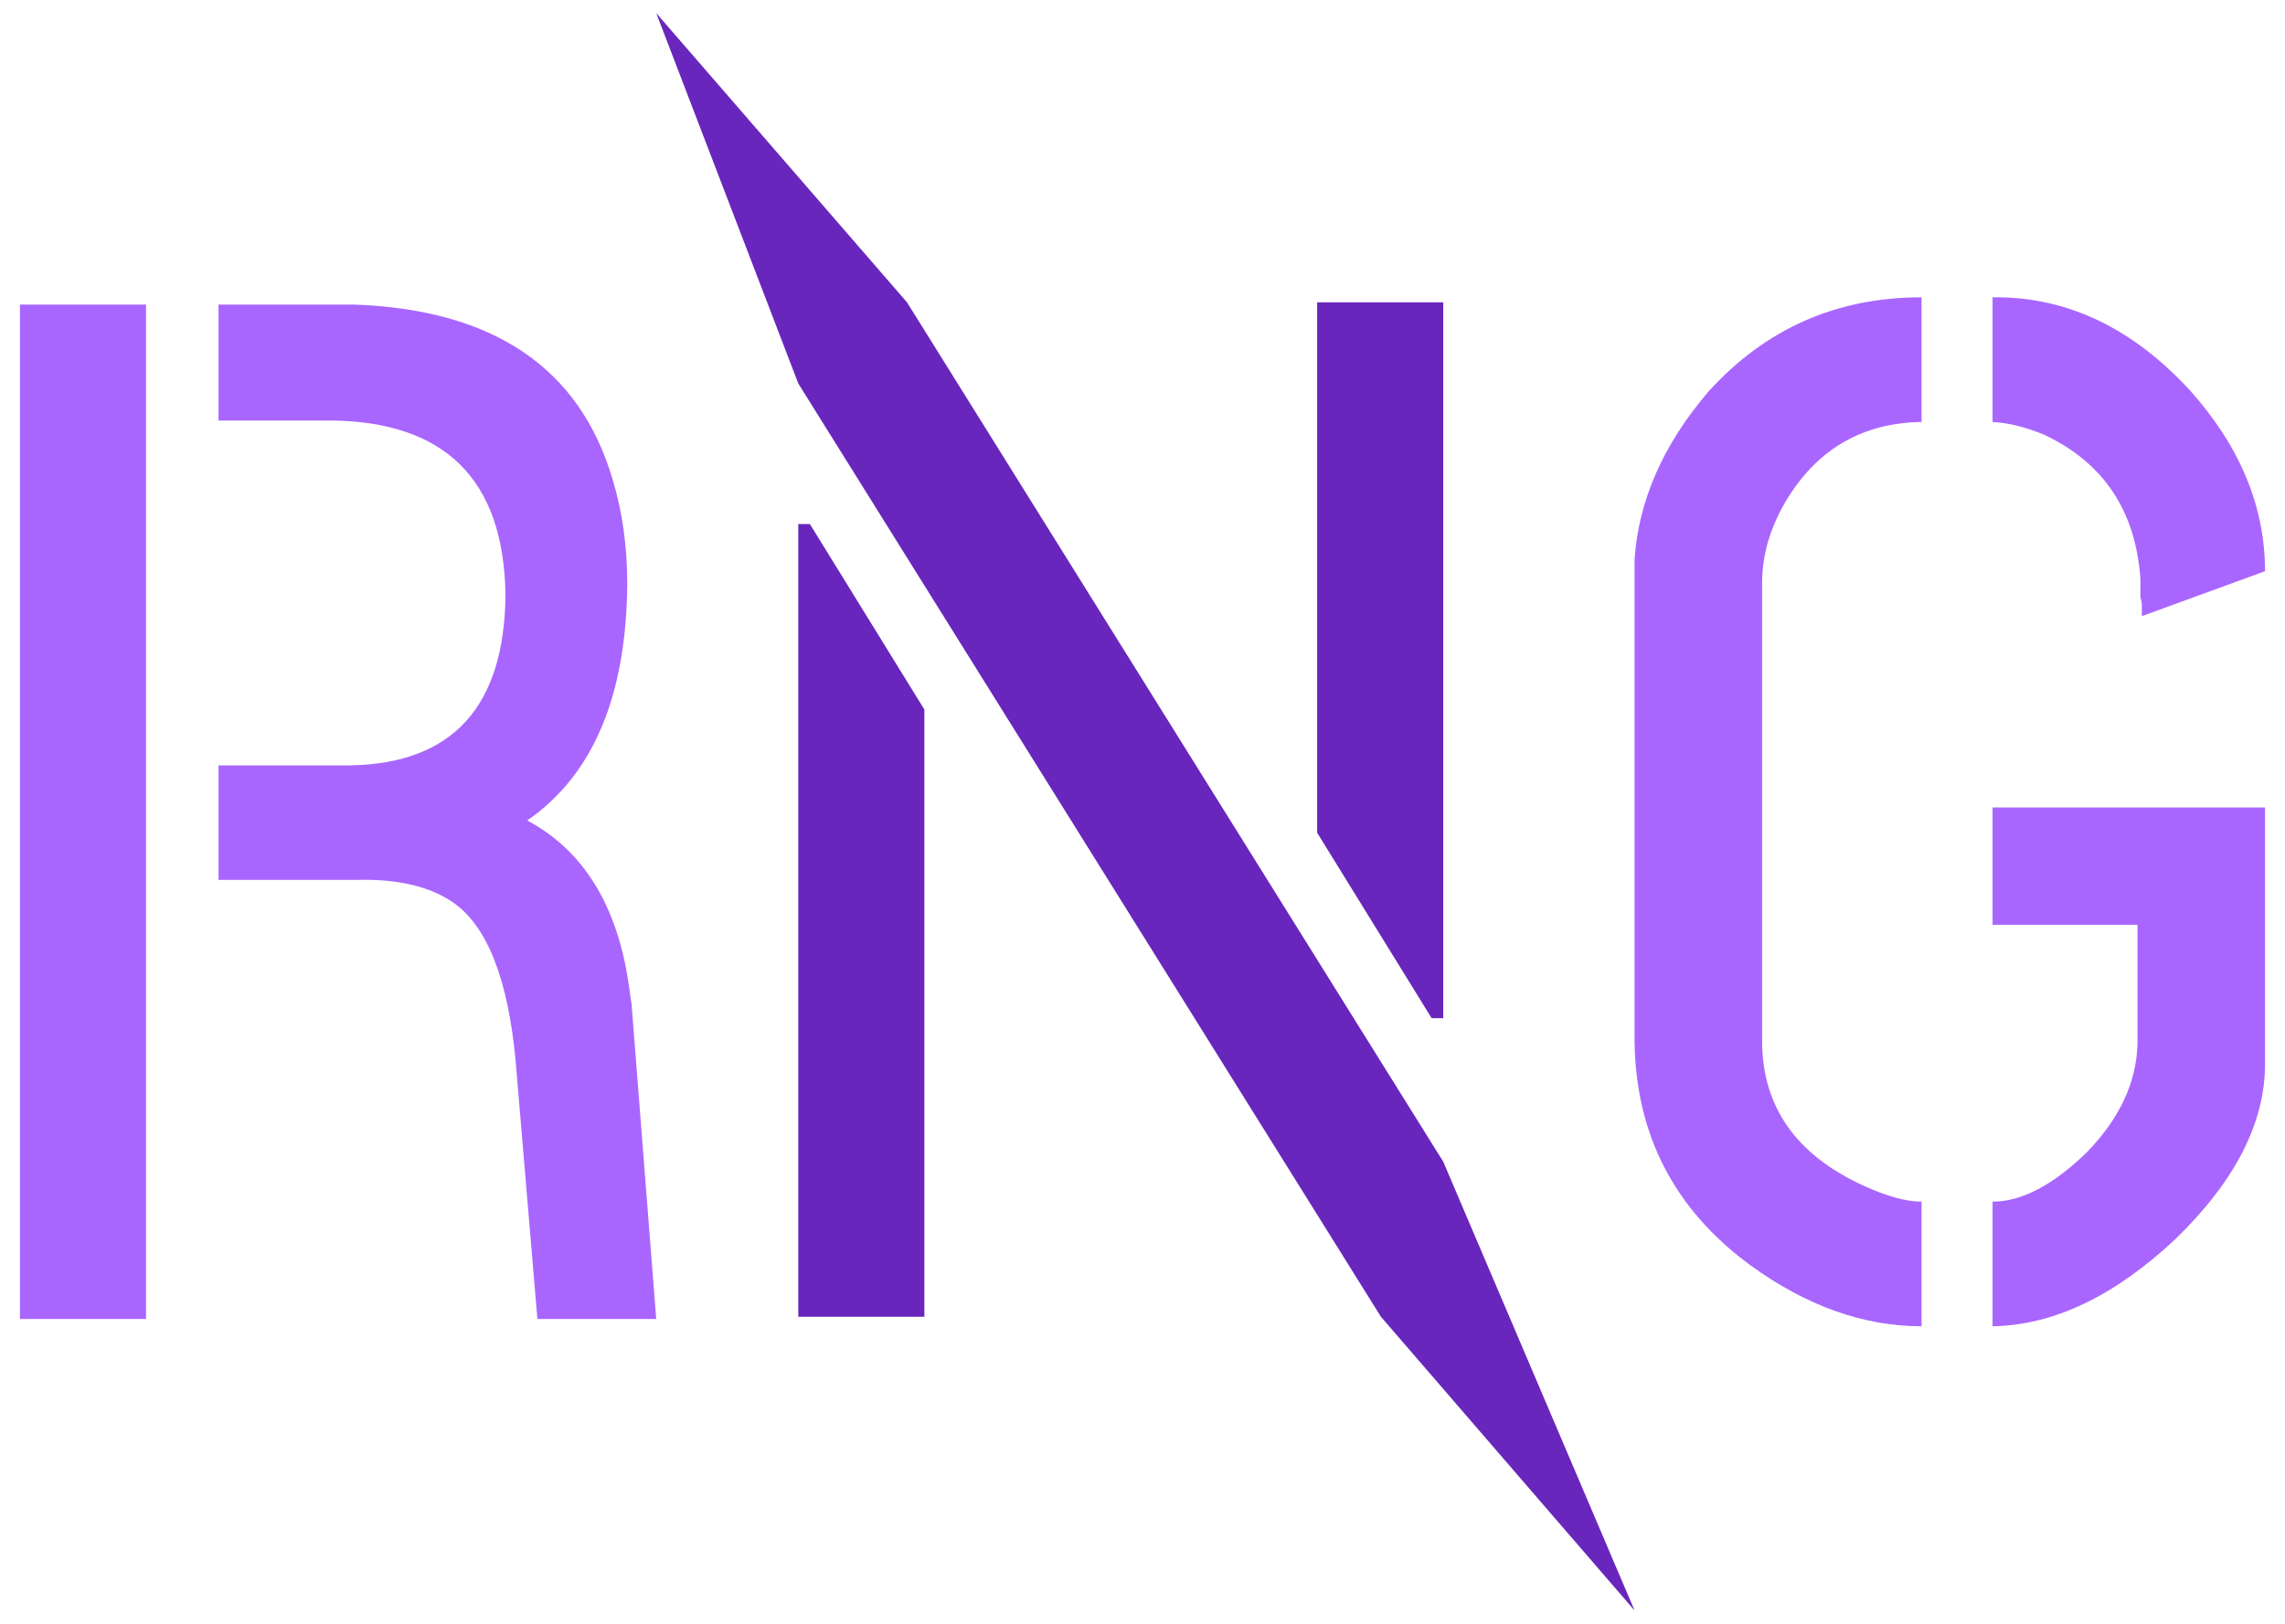
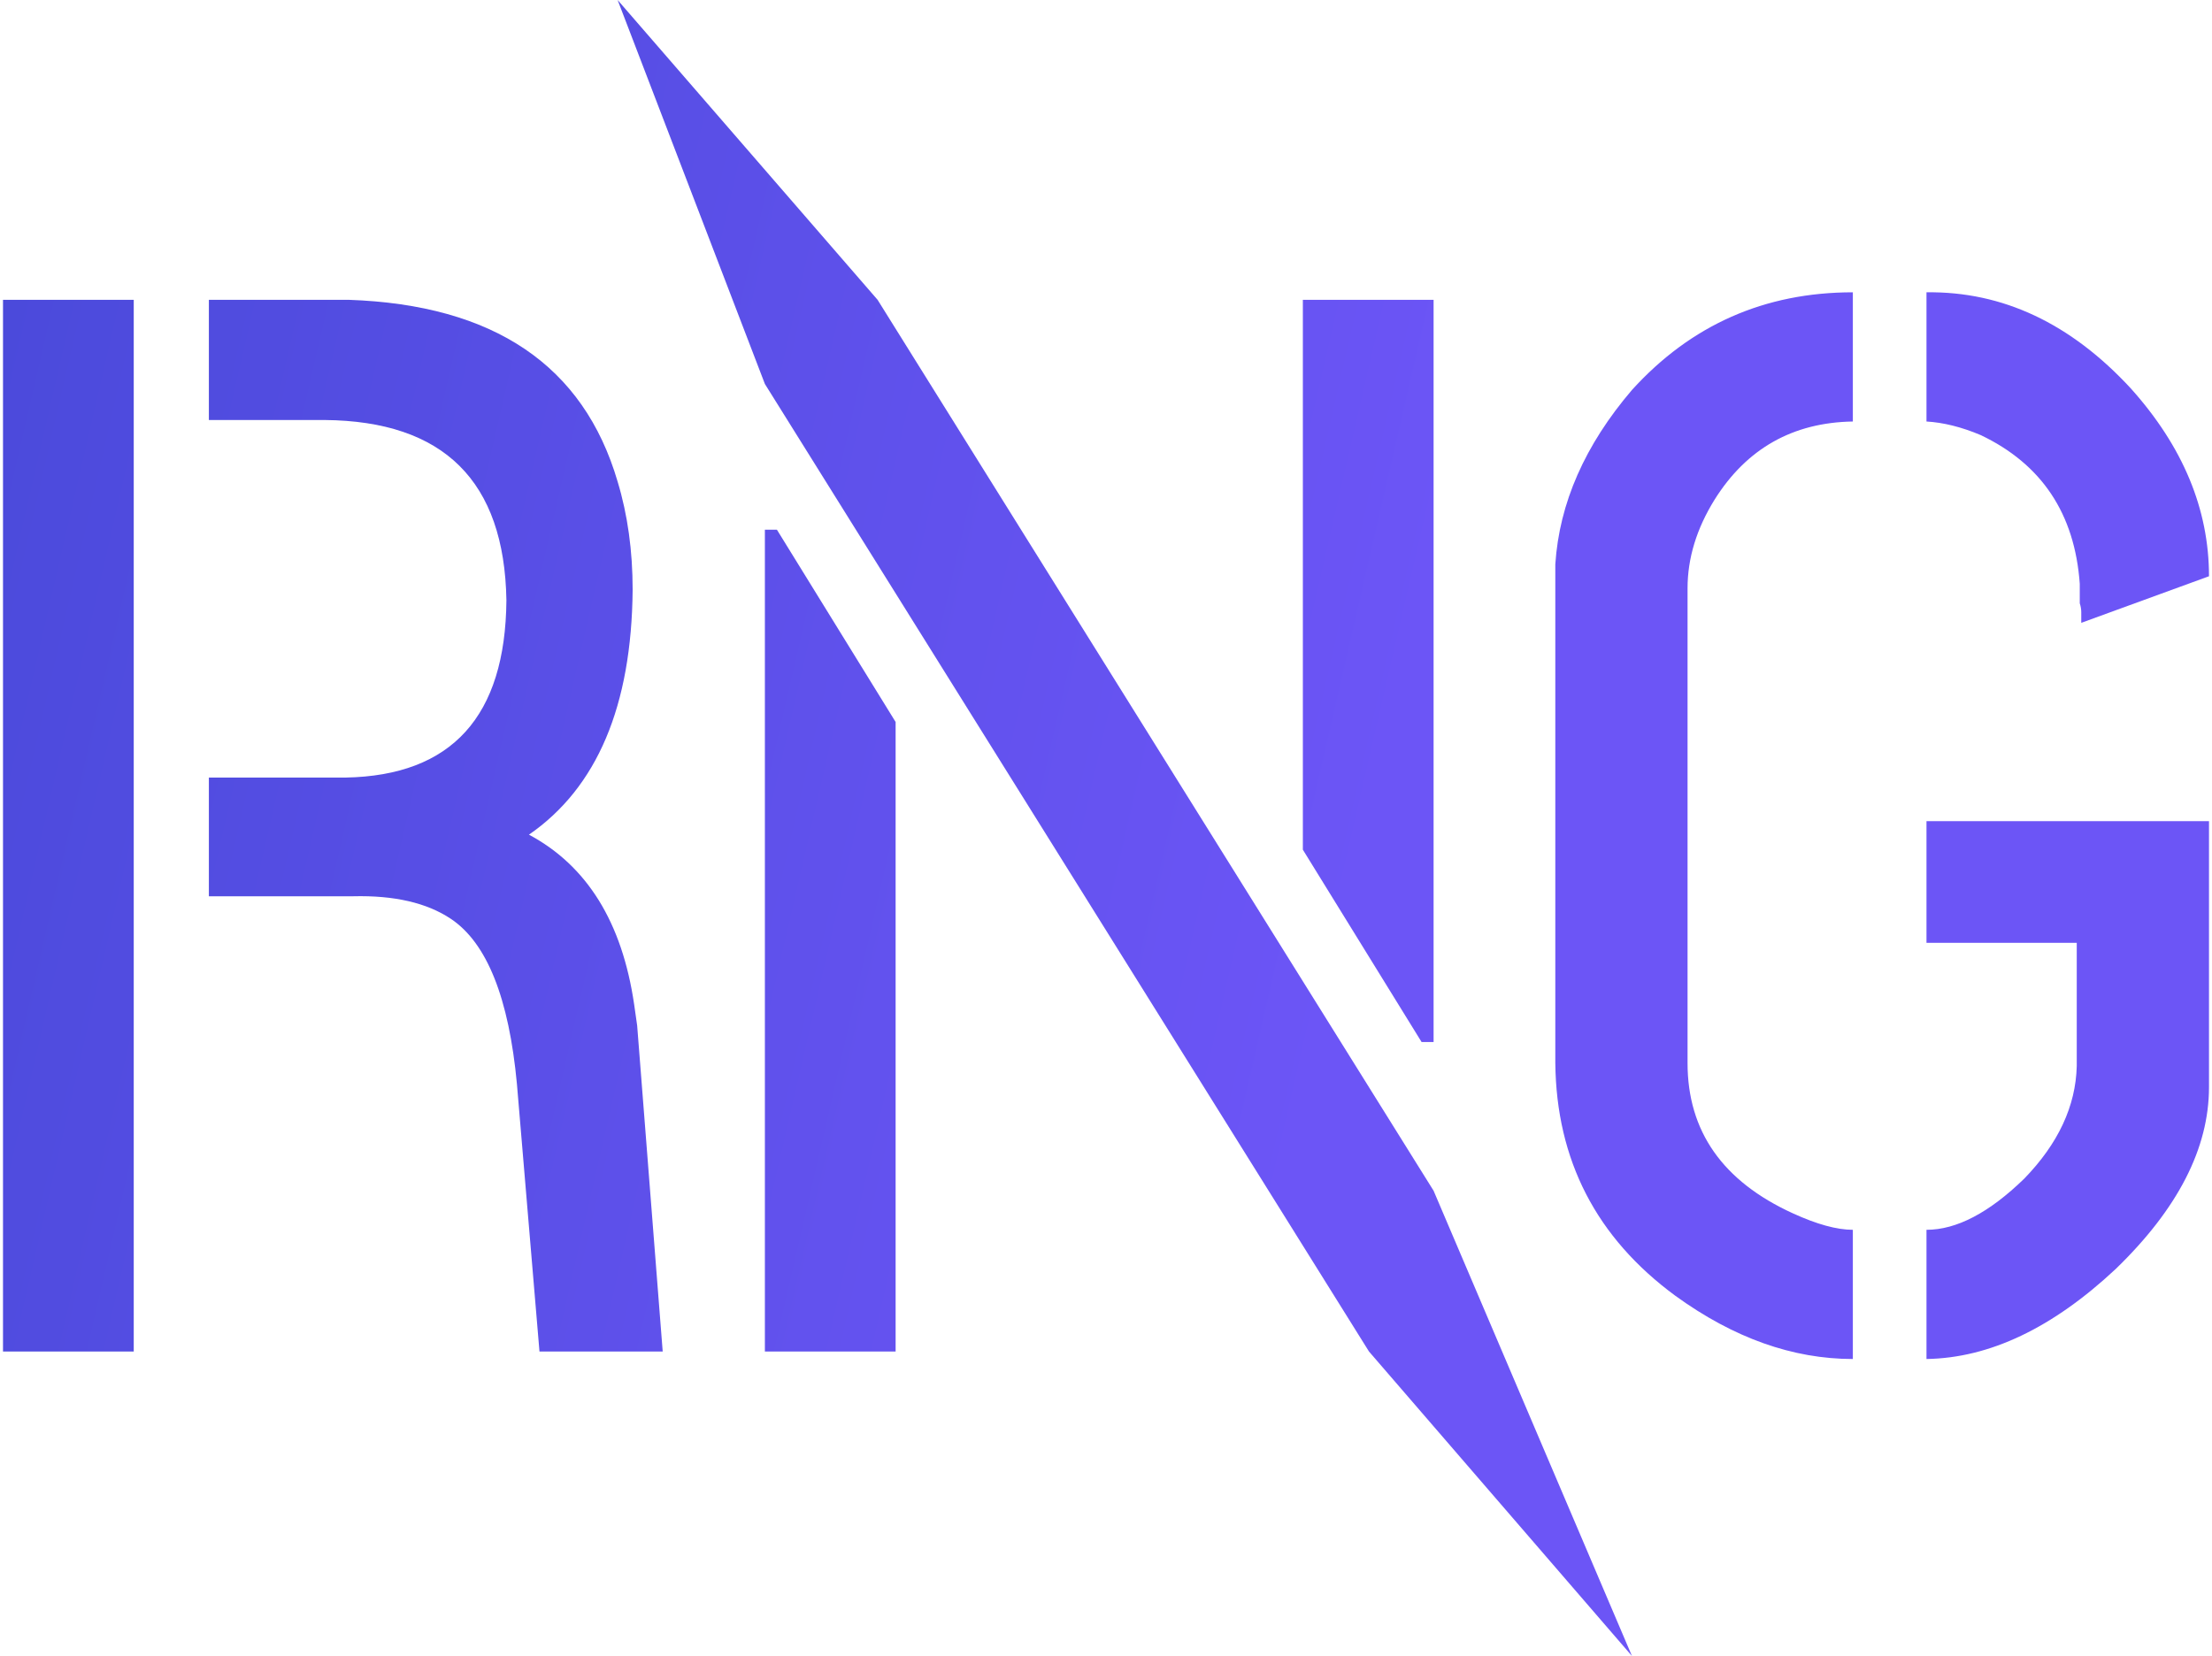
- <svg xmlns="http://www.w3.org/2000/svg" width="349" height="248" viewBox="0 0 349 248" fill="none">
-   <path d="M3.048 201.48V46.52H22.308V201.48H3.048ZM33.376 134.404V116.916H53.521C69.164 116.621 77.06 107.914 77.207 90.794C76.912 73.232 67.984 64.377 50.422 64.23H33.376V46.52H53.964C75.363 47.258 88.571 56.187 93.589 73.306C95.065 78.176 95.803 83.489 95.803 89.245C95.655 106.364 90.564 118.392 80.528 125.328C89.088 129.903 94.253 138.242 96.024 150.343C96.172 151.376 96.319 152.409 96.467 153.442L100.23 201.48H82.078L78.757 162.076C77.576 149.384 74.33 141.267 69.017 137.725C65.475 135.364 60.678 134.257 54.628 134.404H33.376Z" fill="#A966FF" />
-   <path d="M121.924 201.135V80.046H123.695L141.184 108.381V201.135H121.924ZM121.924 58.573L100.23 2L138.527 46.176L220.434 177.449L249.655 246L210.916 201.135L121.924 58.573ZM201.175 127.198V46.176H220.434V155.533H218.664L201.175 127.198Z" fill="#6826BD" />
-   <path d="M249.655 158.978V85.483C250.246 76.481 254.009 67.921 260.945 59.804C269.653 50.211 280.5 45.415 293.487 45.415V64.453C284.632 64.6 277.843 68.438 273.121 75.964C270.464 80.244 269.136 84.598 269.136 89.025V158.978C269.136 169.014 274.301 176.393 284.632 181.115C288.174 182.739 291.126 183.55 293.487 183.55V202.588C284.632 202.588 275.925 199.489 267.365 193.291C255.706 184.731 249.803 173.294 249.655 158.978ZM304.334 202.588V183.55C308.761 183.55 313.558 181.042 318.723 176.024C323.741 170.859 326.324 165.324 326.471 159.421V141.269H304.334V123.338H345.952V162.52C345.952 171.523 341.377 180.451 332.227 189.306C322.929 198.013 313.632 202.441 304.334 202.588ZM304.334 64.453V45.415C315.55 45.267 325.586 49.99 334.441 59.583C342.115 68.142 345.952 77.366 345.952 87.254L327.135 94.117C327.135 93.969 327.135 93.748 327.135 93.453C327.135 93.157 327.135 92.862 327.135 92.567C327.135 92.124 327.061 91.681 326.914 91.239C326.914 90.796 326.914 90.353 326.914 89.91C326.914 89.468 326.914 89.099 326.914 88.804V88.361C326.176 78.03 321.306 70.725 312.303 66.445C309.499 65.265 306.843 64.6 304.334 64.453Z" fill="#A966FF" />
+ <svg xmlns="http://www.w3.org/2000/svg" width="414" height="310" viewBox="0 0 414 310" fill="none">
+   <path d="M0.562 253V56.125H25.031V253H0.562ZM39.094 167.781V145.562H64.688C84.562 145.188 94.594 134.125 94.781 112.375C94.406 90.062 83.062 78.812 60.75 78.625H39.094V56.125H65.25C92.438 57.062 109.219 68.406 115.594 90.156C117.469 96.344 118.406 103.094 118.406 110.406C118.219 132.156 111.75 147.438 99 156.25C109.875 162.062 116.438 172.656 118.688 188.031C118.875 189.344 119.062 190.656 119.25 191.969L124.031 253H100.969L96.75 202.938C95.25 186.812 91.125 176.5 84.375 172C79.875 169 73.781 167.594 66.094 167.781H39.094Z" fill="url(#paint0_linear_211:9)" />
+   <path d="M143.156 253V99.156H145.406L167.625 135.156V253H143.156ZM143.156 71.875L115.594 0L164.25 56.125L268.312 222.906L305.438 310L256.219 253L143.156 71.875ZM243.844 159.062V56.125H268.312V195.062H266.062L243.844 159.062Z" fill="url(#paint1_linear_211:9)" />
+   <path d="M291.094 199V105.625C291.844 94.188 296.625 83.312 305.438 73C316.5 60.812 330.281 54.719 346.781 54.719V78.906C335.531 79.094 326.906 83.969 320.906 93.531C317.531 98.969 315.844 104.5 315.844 110.125V199C315.844 211.75 322.406 221.125 335.531 227.125C340.031 229.188 343.781 230.219 346.781 230.219V254.406C335.531 254.406 324.469 250.469 313.594 242.594C298.781 231.719 291.281 217.188 291.094 199ZM360.562 254.406V230.219C366.188 230.219 372.281 227.031 378.844 220.656C385.219 214.094 388.5 207.062 388.688 199.562V176.5H360.562V153.719H413.438V203.5C413.438 214.938 407.625 226.281 396 237.531C384.188 248.594 372.375 254.219 360.562 254.406ZM360.562 78.906V54.719C374.812 54.531 387.562 60.531 398.812 72.719C408.562 83.594 413.438 95.312 413.438 107.875L389.531 116.594C389.531 116.406 389.531 116.125 389.531 115.75C389.531 115.375 389.531 115 389.531 114.625C389.531 114.062 389.438 113.5 389.25 112.938C389.25 112.375 389.25 111.812 389.25 111.25C389.25 110.688 389.25 110.219 389.25 109.844V109.281C388.312 96.156 382.125 86.875 370.688 81.438C367.125 79.938 363.75 79.094 360.562 78.906Z" fill="url(#paint2_linear_211:9)" />
+   <defs>
+     <linearGradient id="paint0_linear_211:9" x1="624" y1="171.5" x2="-289.5" y2="-39" gradientUnits="userSpaceOnUse">
+       <stop offset="0.385" stop-color="#6C55F6" />
+       <stop offset="1" stop-color="#263EBD" />
+     </linearGradient>
+     <linearGradient id="paint1_linear_211:9" x1="624" y1="171.5" x2="-289.5" y2="-39" gradientUnits="userSpaceOnUse">
+       <stop offset="0.385" stop-color="#6C55F6" />
+       <stop offset="1" stop-color="#263EBD" />
+     </linearGradient>
+     <linearGradient id="paint2_linear_211:9" x1="624" y1="171.5" x2="-289.5" y2="-39" gradientUnits="userSpaceOnUse">
+       <stop offset="0.385" stop-color="#6C55F6" />
+       <stop offset="1" stop-color="#263EBD" />
+     </linearGradient>
+   </defs>
</svg>
